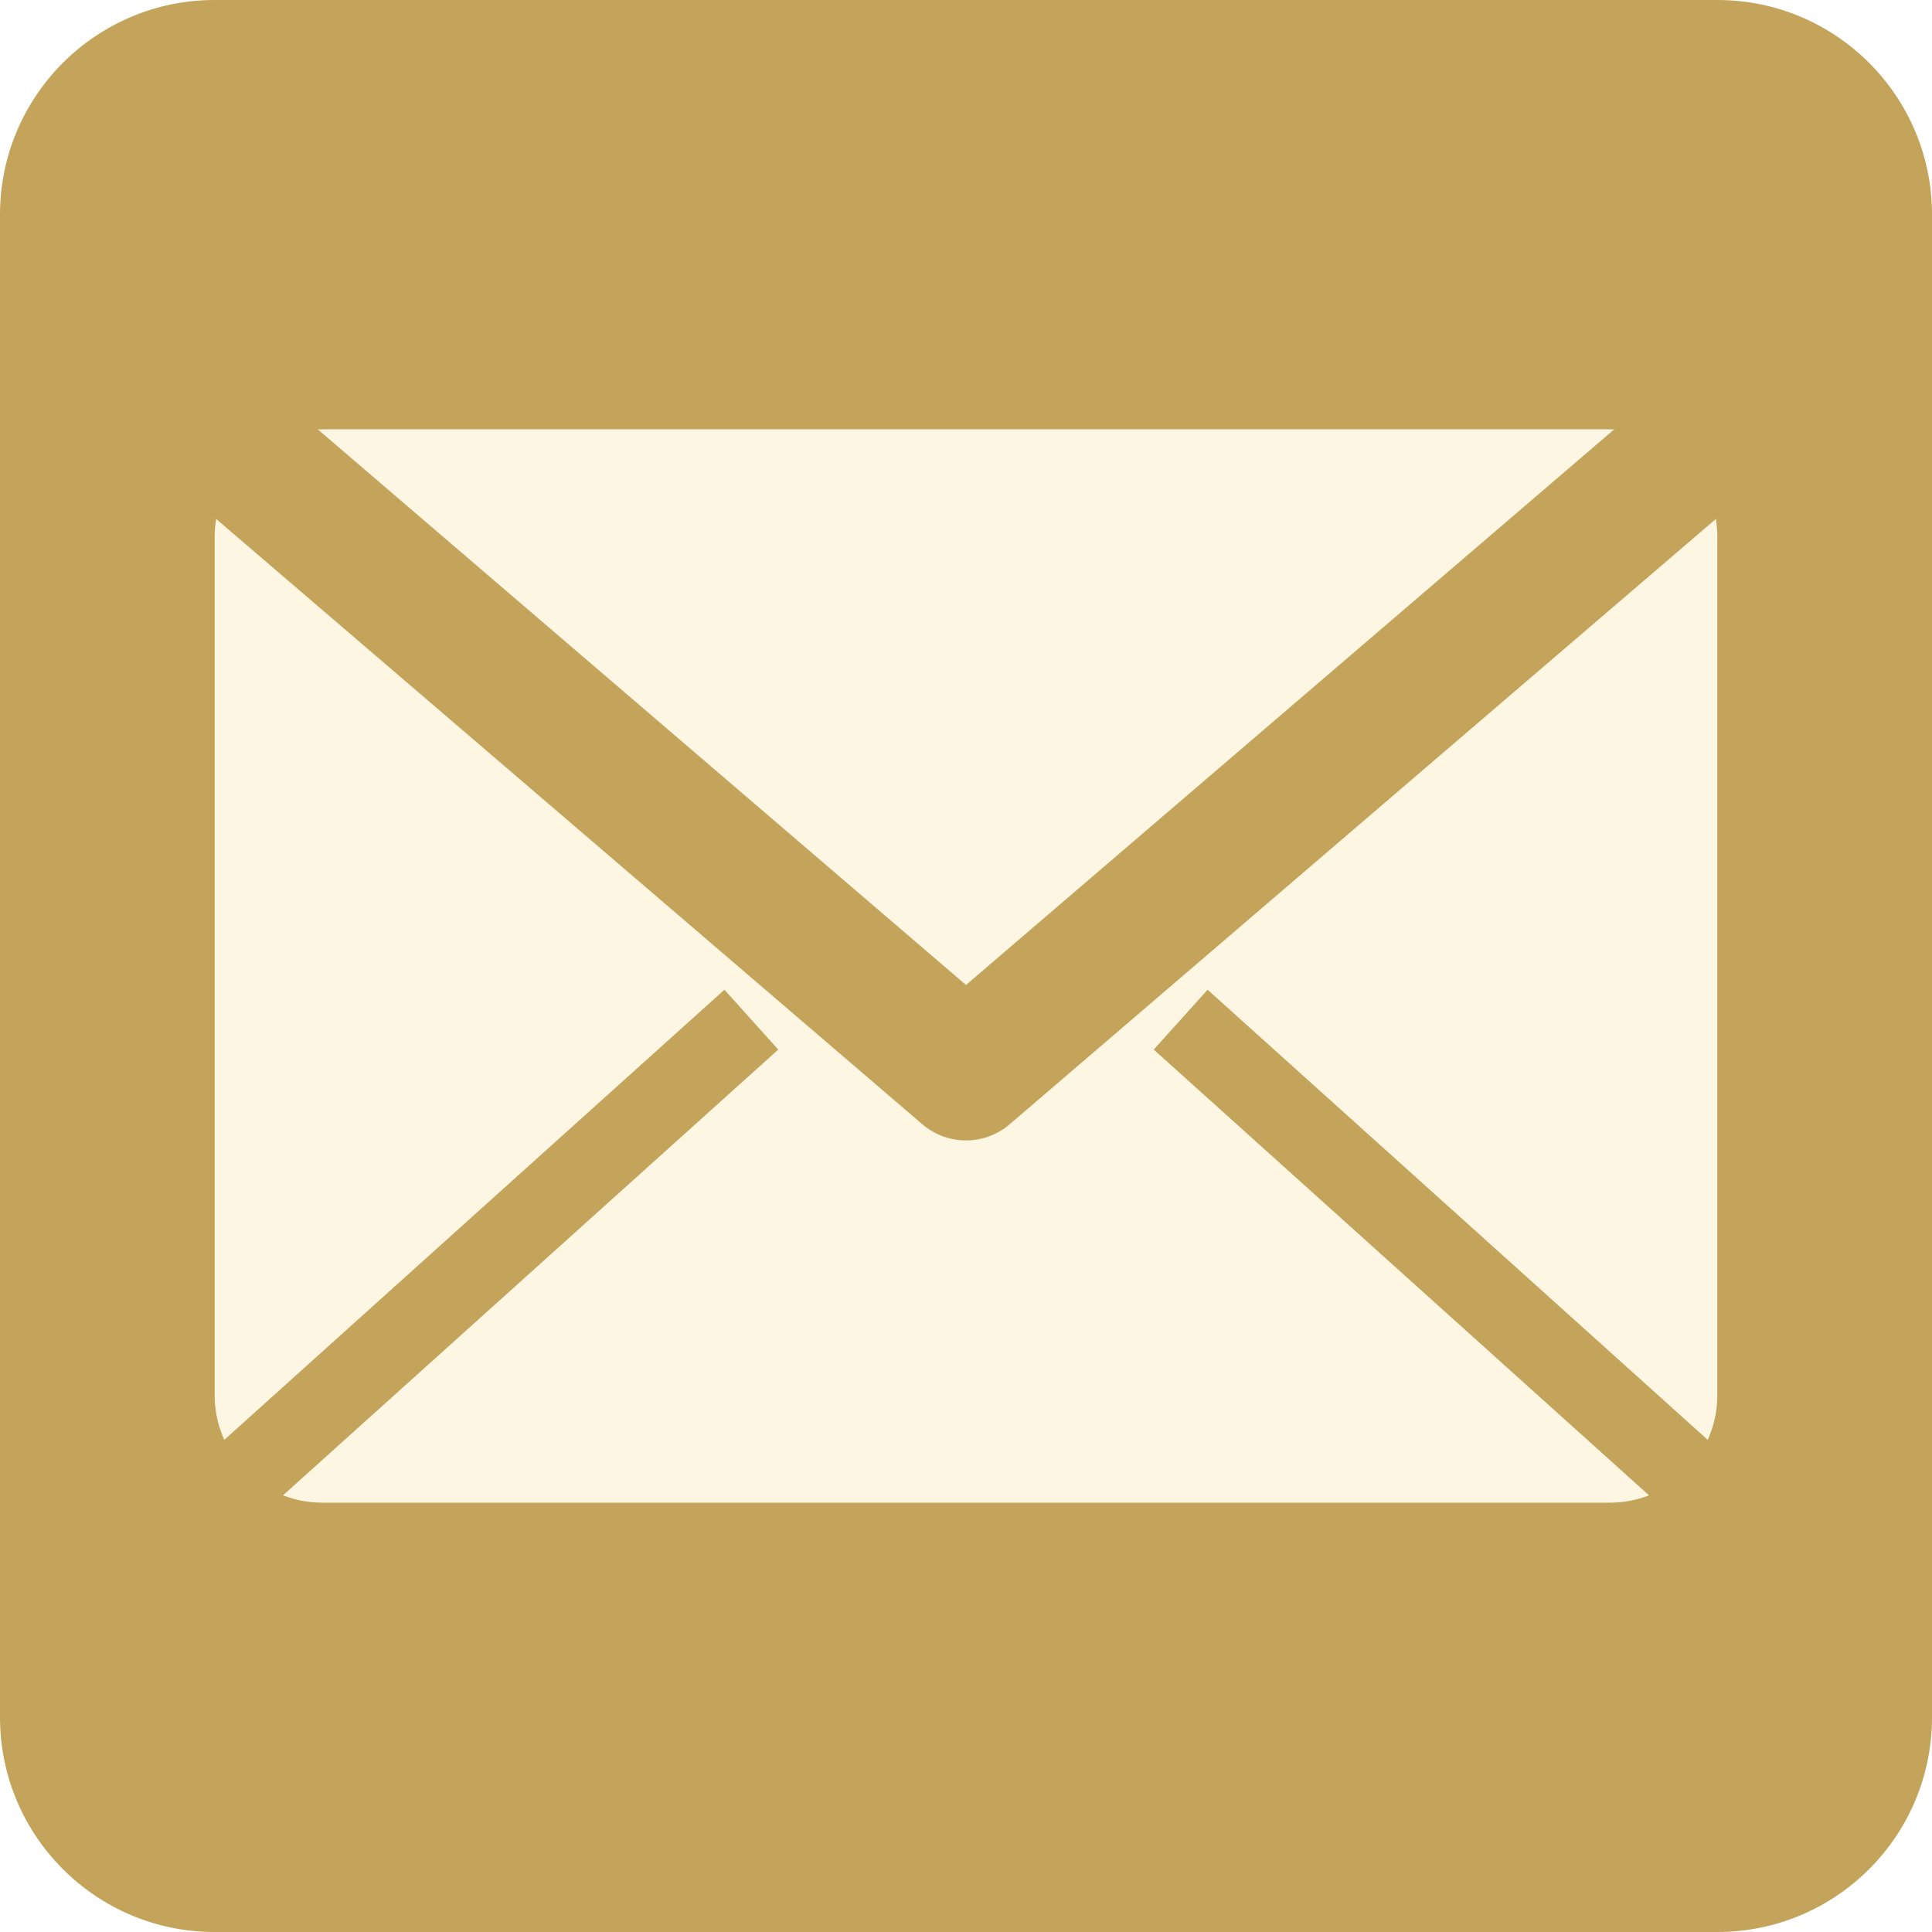
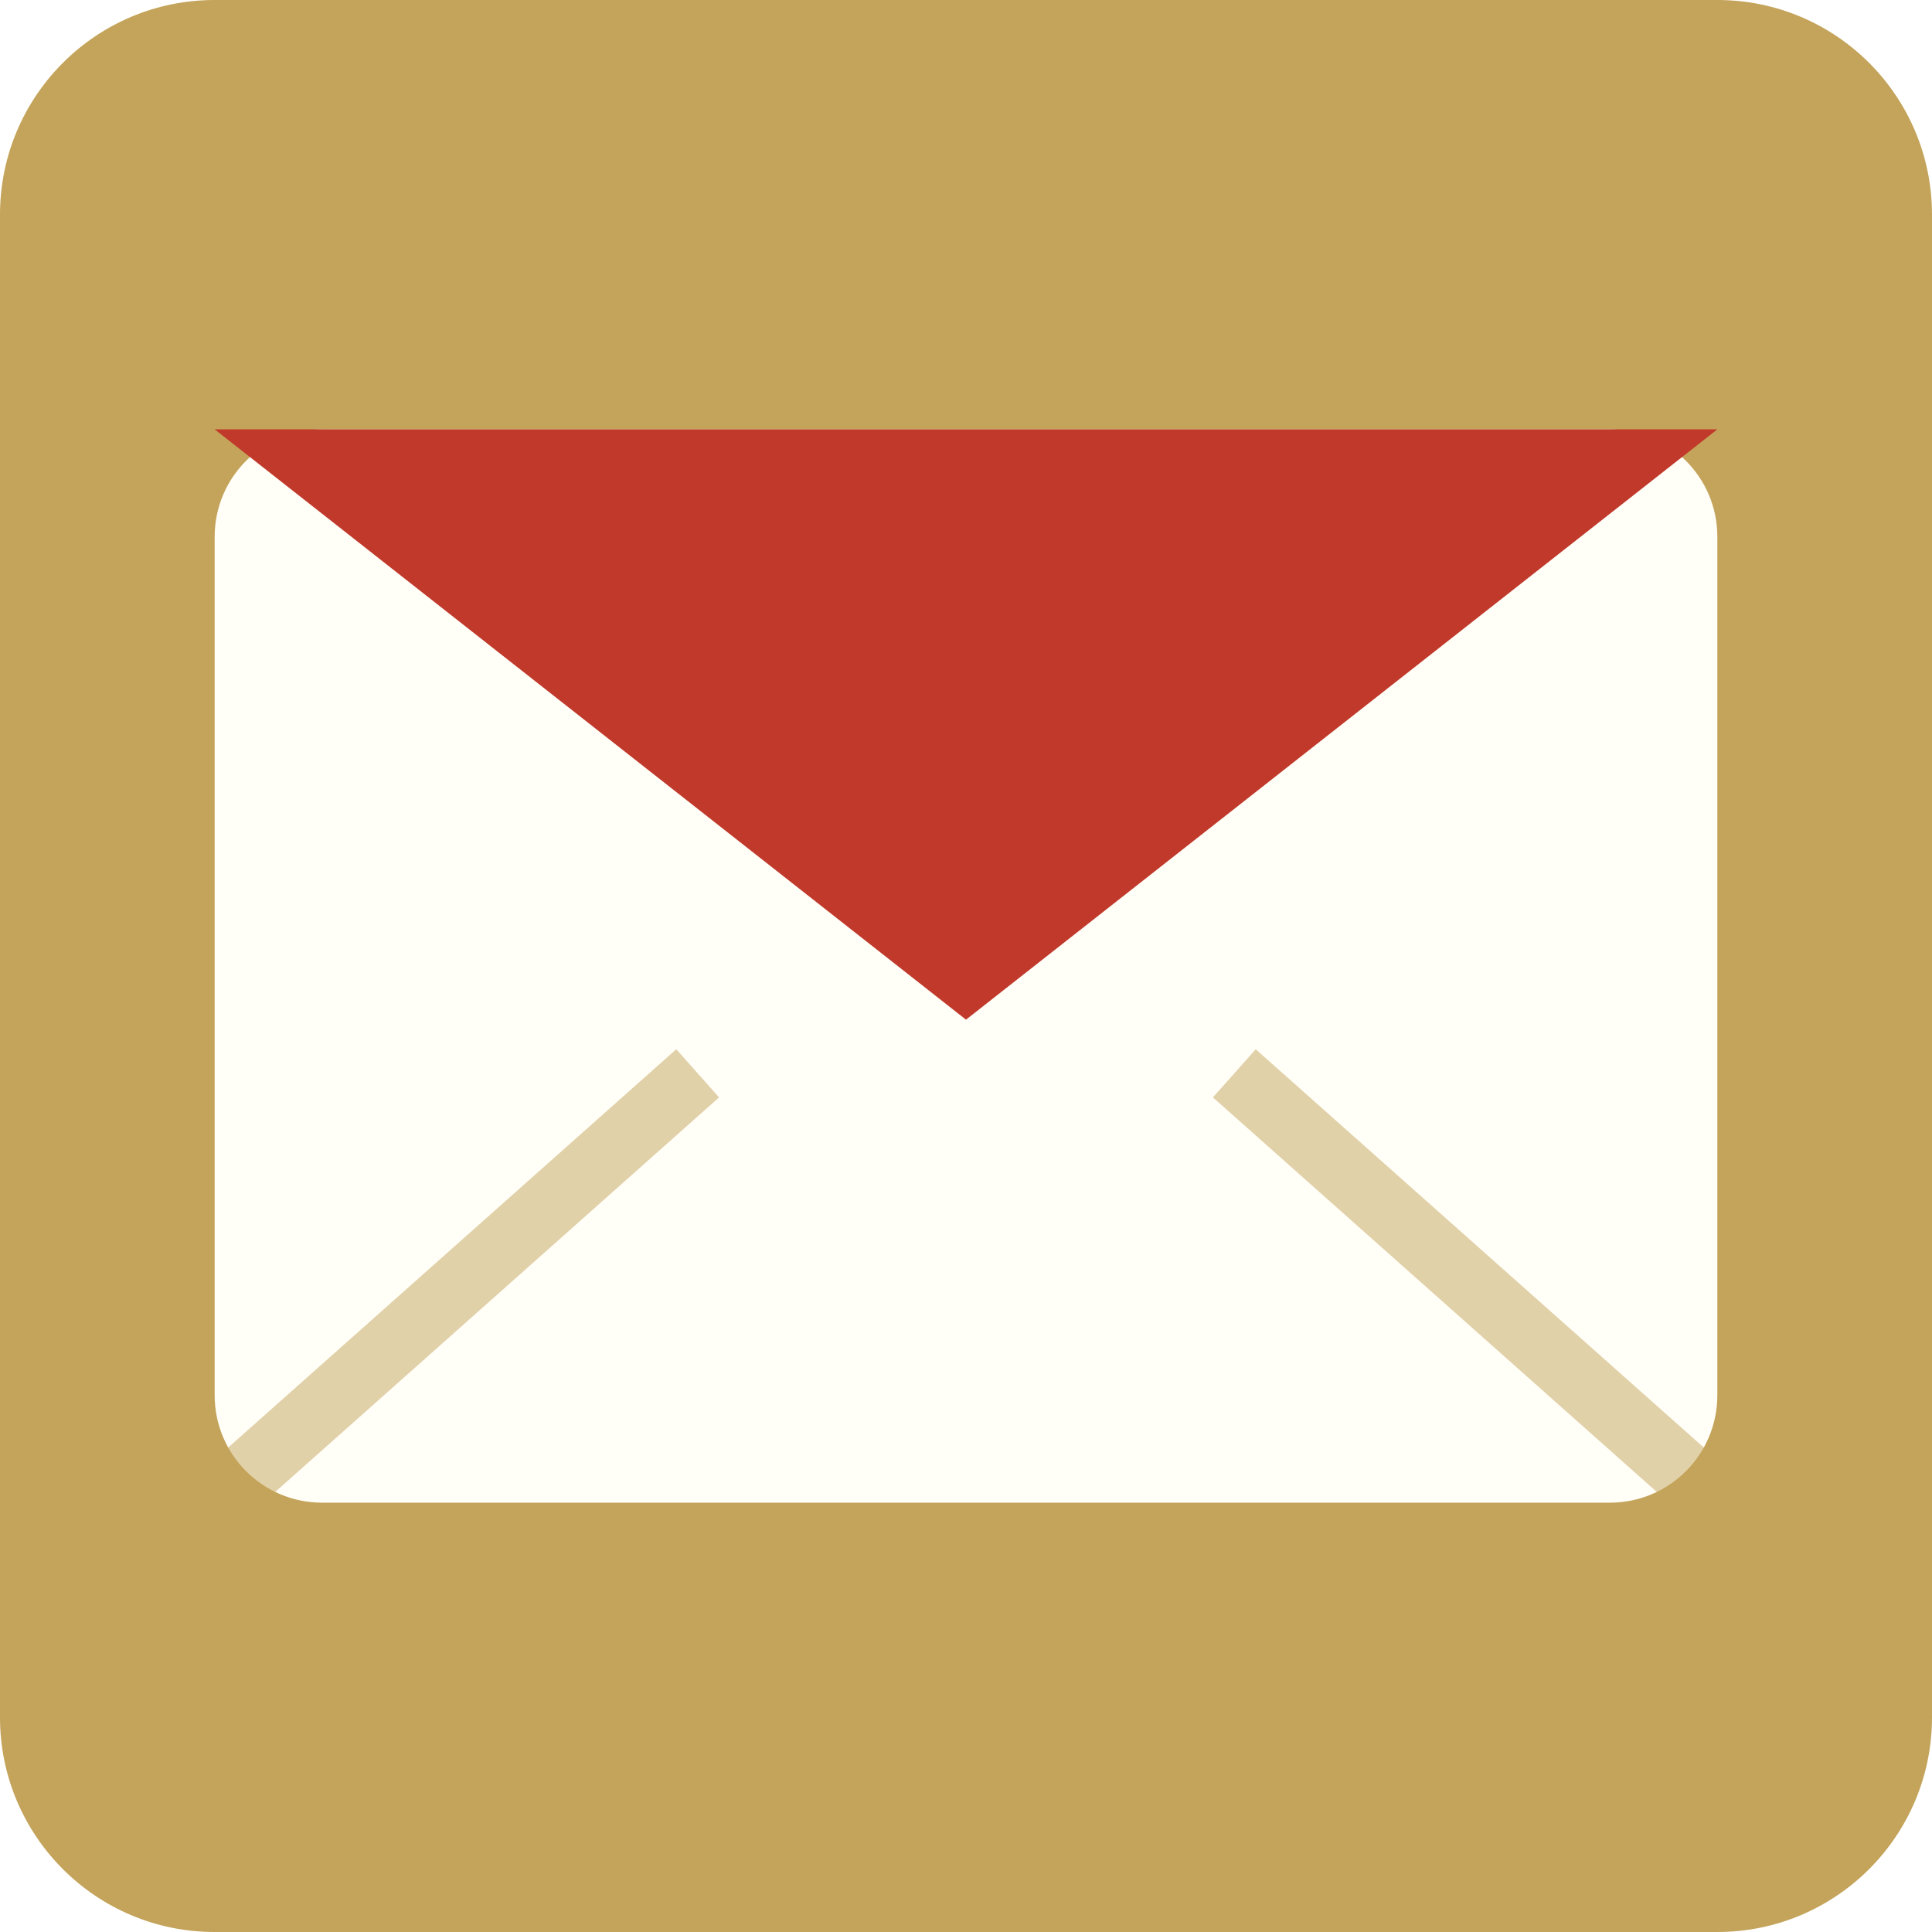
<svg xmlns="http://www.w3.org/2000/svg" viewBox="0 0 36 36">
  <rect width="36" height="36" rx="4" fill="#c4a35a" />
-   <rect x="4" y="8" width="28" height="20" rx="2" fill="#fdf6e3" />
-   <polyline points="4,8 18,20 32,8" fill="none" stroke="#c4a35a" stroke-width="2.5" stroke-linejoin="round" />
-   <line x1="4" y1="28" x2="14" y2="19" stroke="#c4a35a" stroke-width="1.5" />
-   <line x1="32" y1="28" x2="22" y2="19" stroke="#c4a35a" stroke-width="1.5" />
+   <rect x="4" y="8" width="28" height="20" rx="2" fill="#fffef7" />
+   <polygon points="4,8 18,19 32,8" fill="#c0392b" />
+   <line x1="4" y1="28" x2="13" y2="20" stroke="#c4a35a" stroke-width="1.2" opacity="0.5" />
+   <line x1="32" y1="28" x2="23" y2="20" stroke="#c4a35a" stroke-width="1.2" opacity="0.5" />
</svg>
